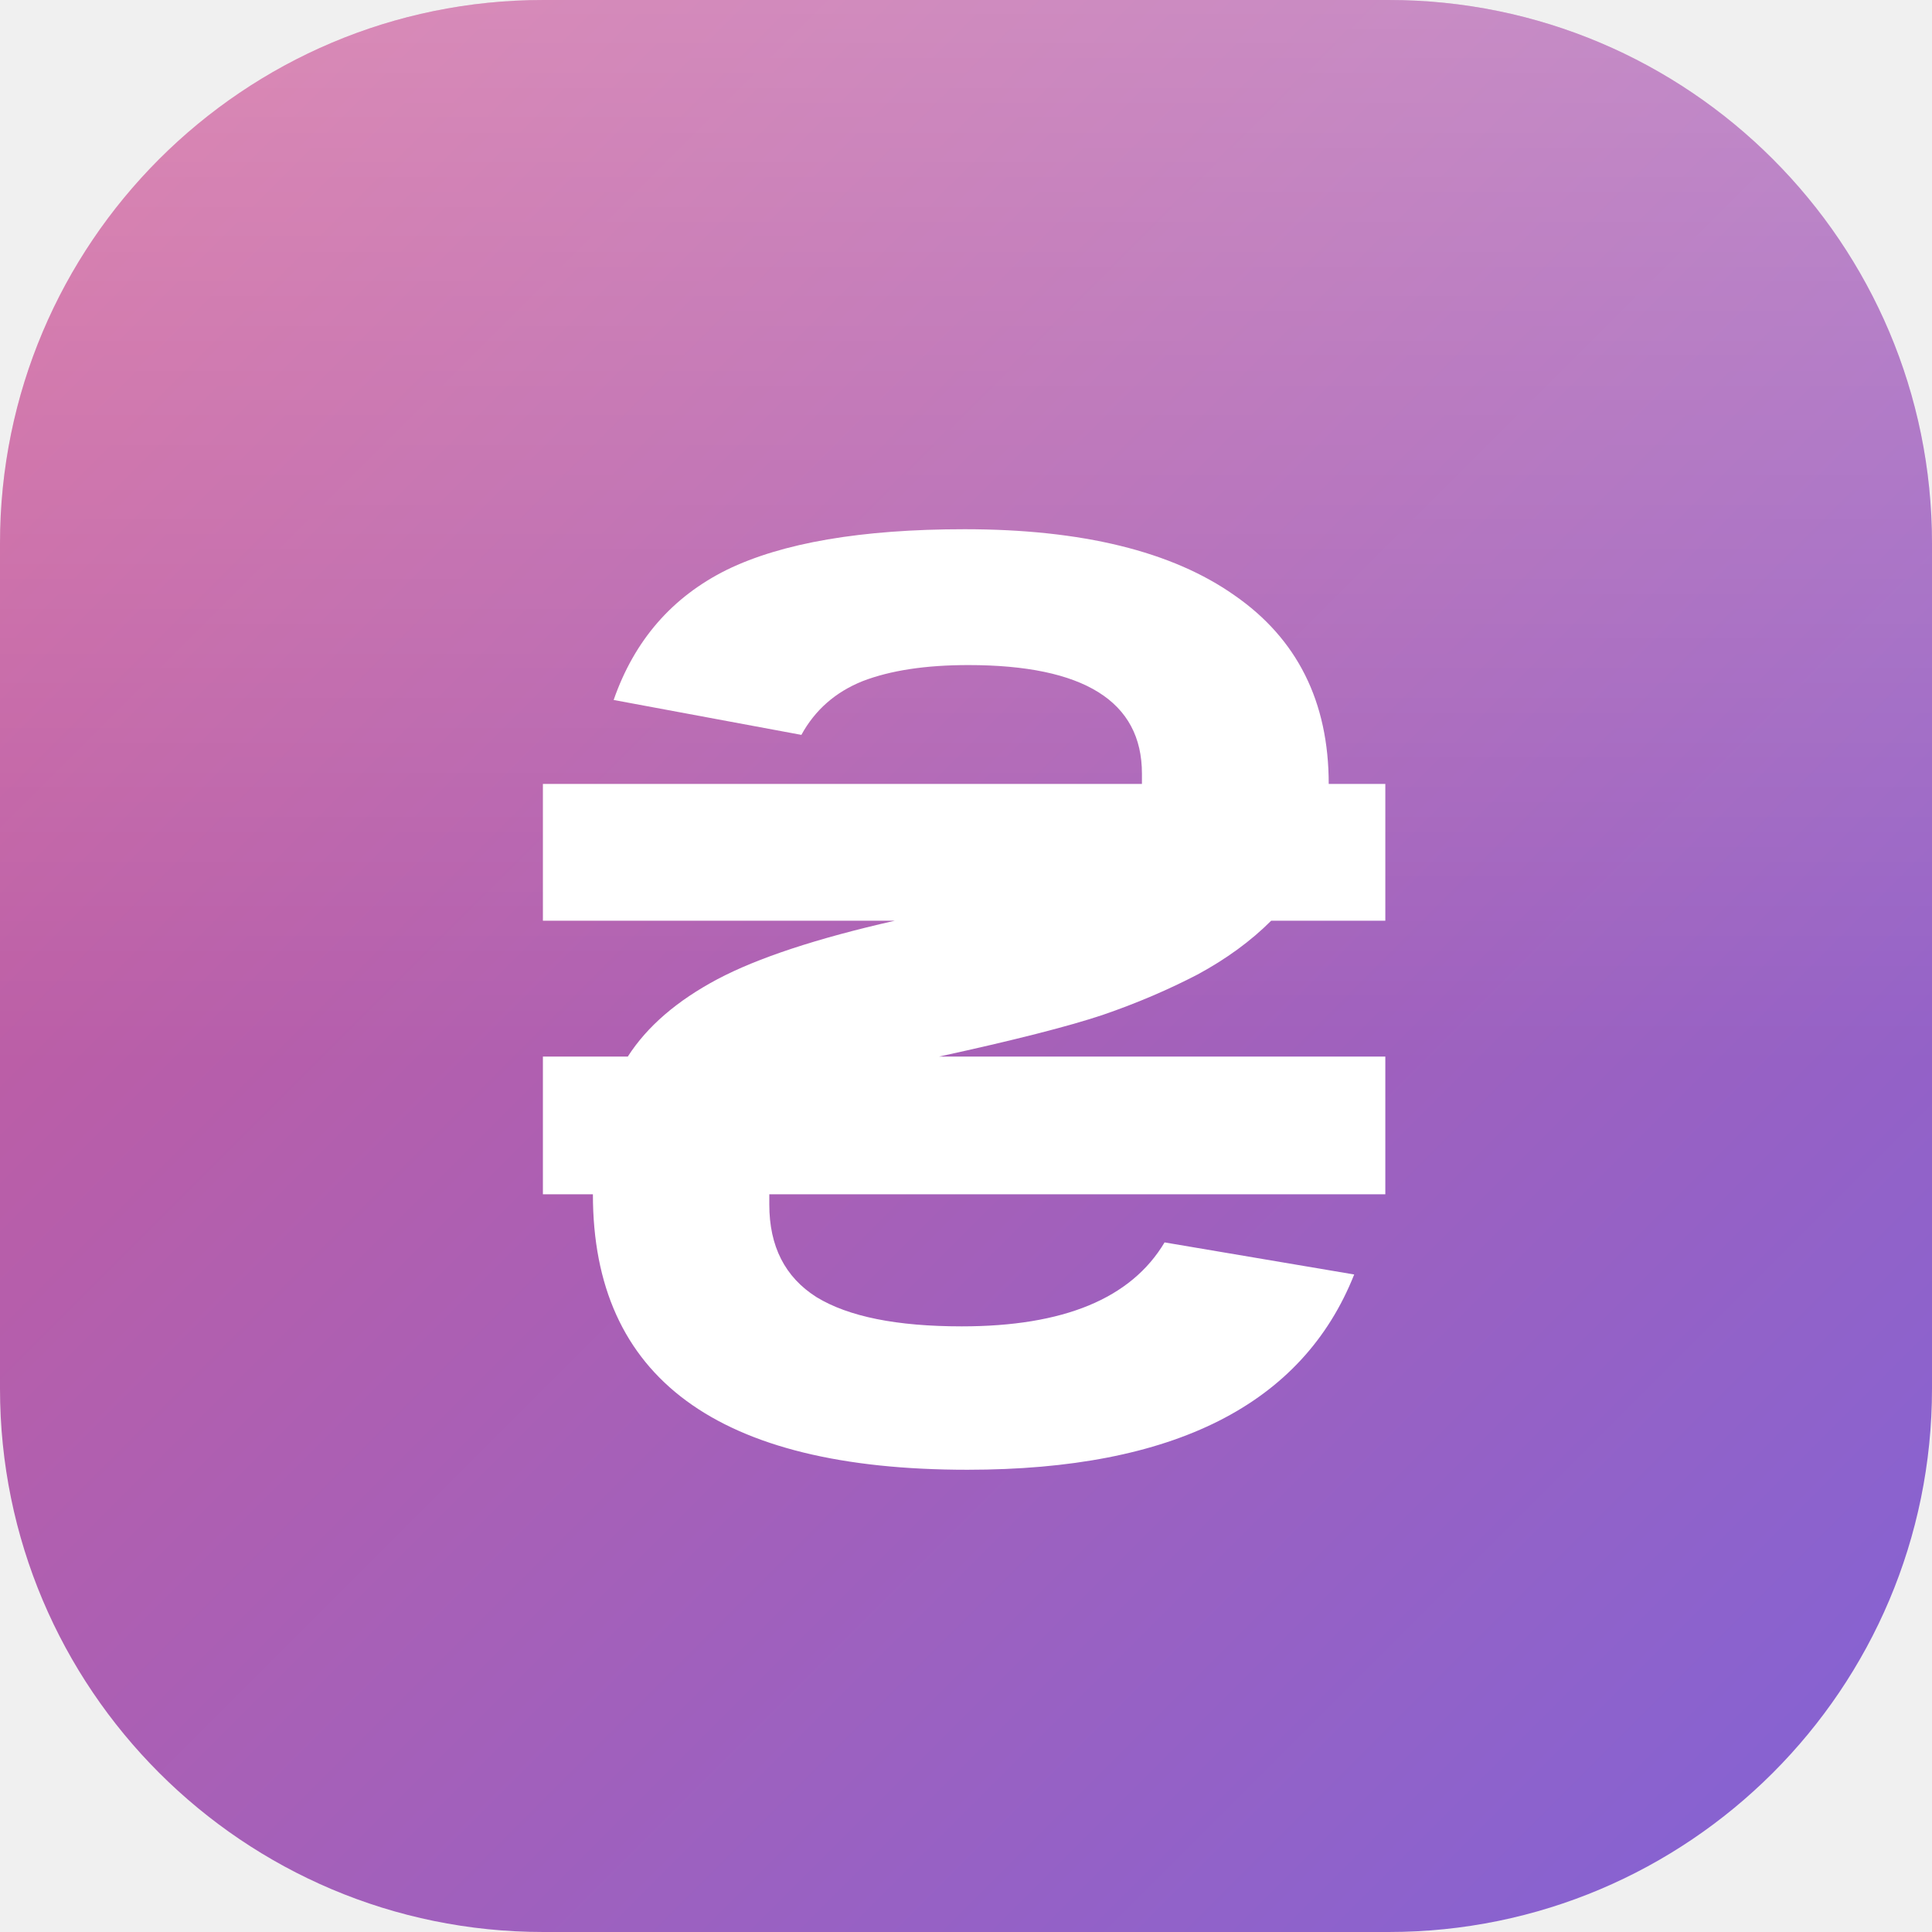
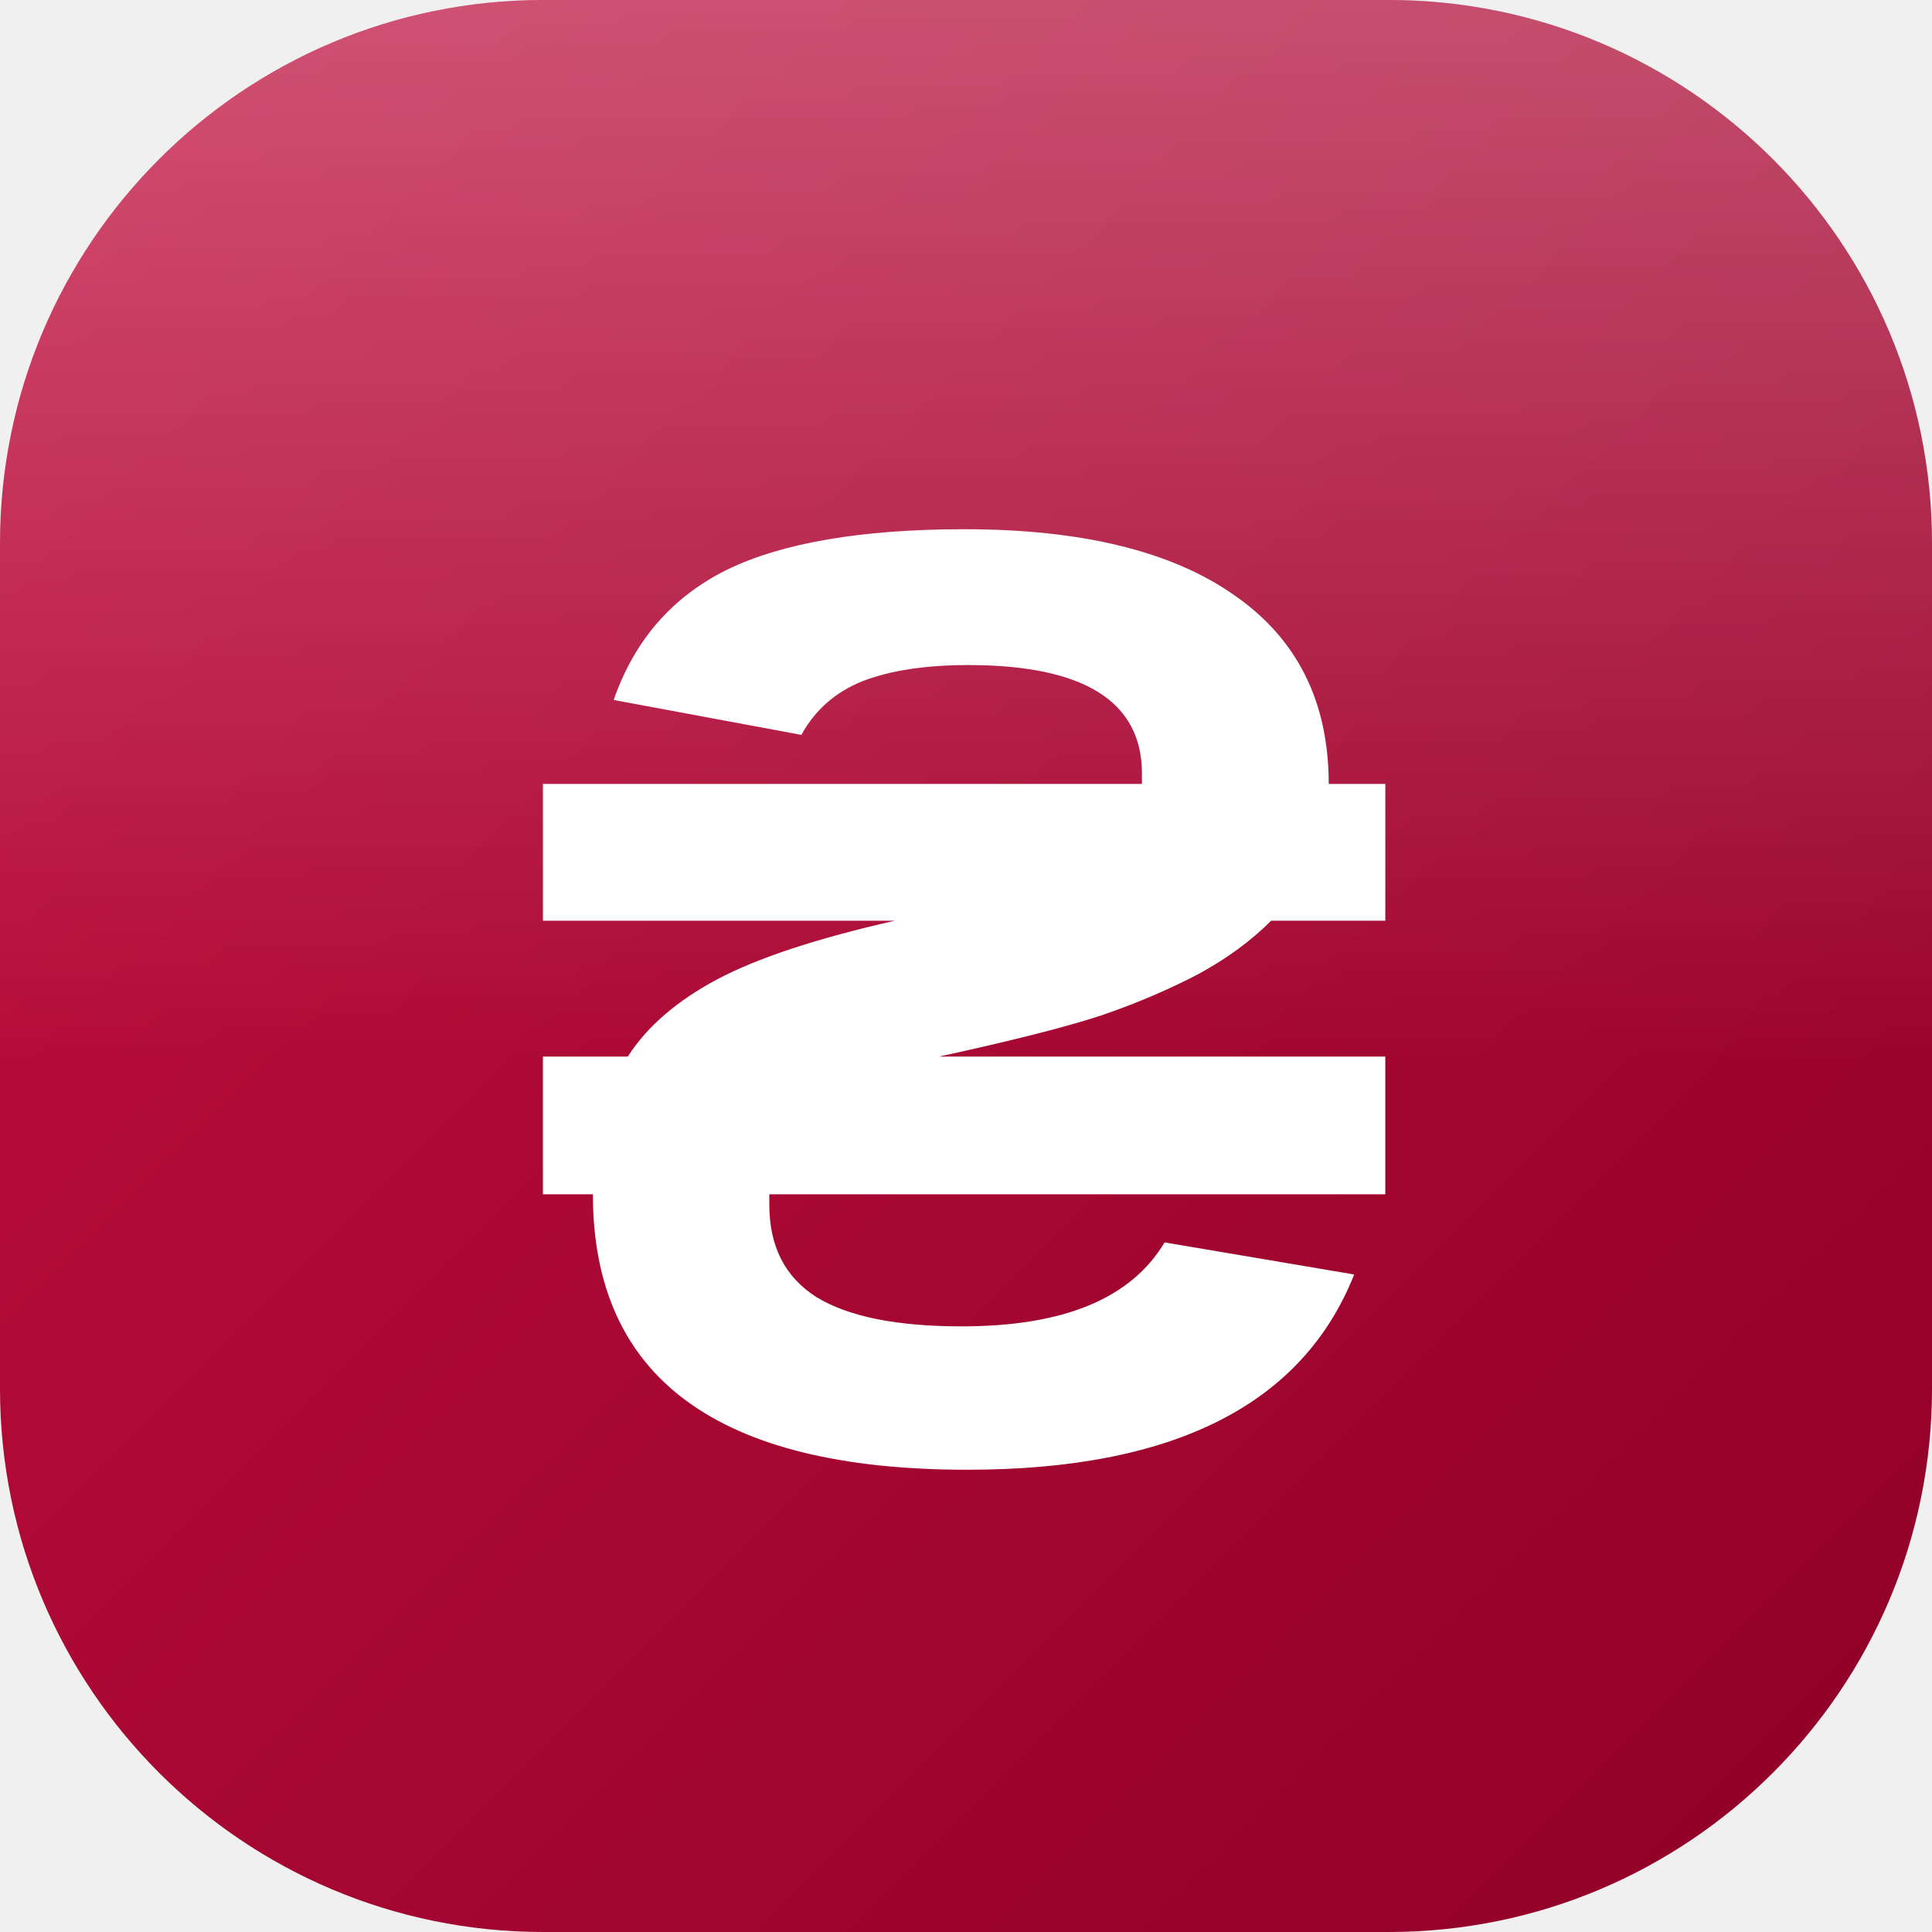
<svg xmlns="http://www.w3.org/2000/svg" width="32" height="32" viewBox="0 0 32 32">
  <defs>
    <linearGradient id="g" x1="0" y1="0" x2="32" y2="32" gradientUnits="userSpaceOnUse">
-       <stop offset="0" stop-color="#d15c95" />
-       <stop offset="1" stop-color="#8163d6" />
+       <stop class="s0" offset="0" stop-color="#c2103f" />
+       <stop class="s1" offset="1" stop-color="#8f0026" />
    </linearGradient>
    <linearGradient id="s" x1="0" y1="0" x2="0" y2="32" gradientUnits="userSpaceOnUse">
      <stop offset="0" stop-color="#fff" stop-opacity="0.28" />
      <stop offset="0.55" stop-color="#fff" stop-opacity="0" />
    </linearGradient>
+     <style>
+       /* browsers that honour prefers-color-scheme in a favicon get the dark
+          theme's lighter stops, so the tab matches the brand tile in the nav;
+          everywhere else the light pair above stands as the fallback */
+       @media (prefers-color-scheme: dark) {
+         .s0 { stop-color: #e0245a }
+         .s1 { stop-color: #a3002f }
+       }
+     </style>
  </defs>
  <rect width="32" height="32" rx="9" fill="url(#g)" />
  <rect width="32" height="32" rx="9" fill="url(#s)" />
  <text x="16" y="16.5" text-anchor="middle" dominant-baseline="central" font-family="'Helvetica Neue', Arial, sans-serif" font-size="22" font-weight="700" fill="#fff">₴</text>
</svg>
